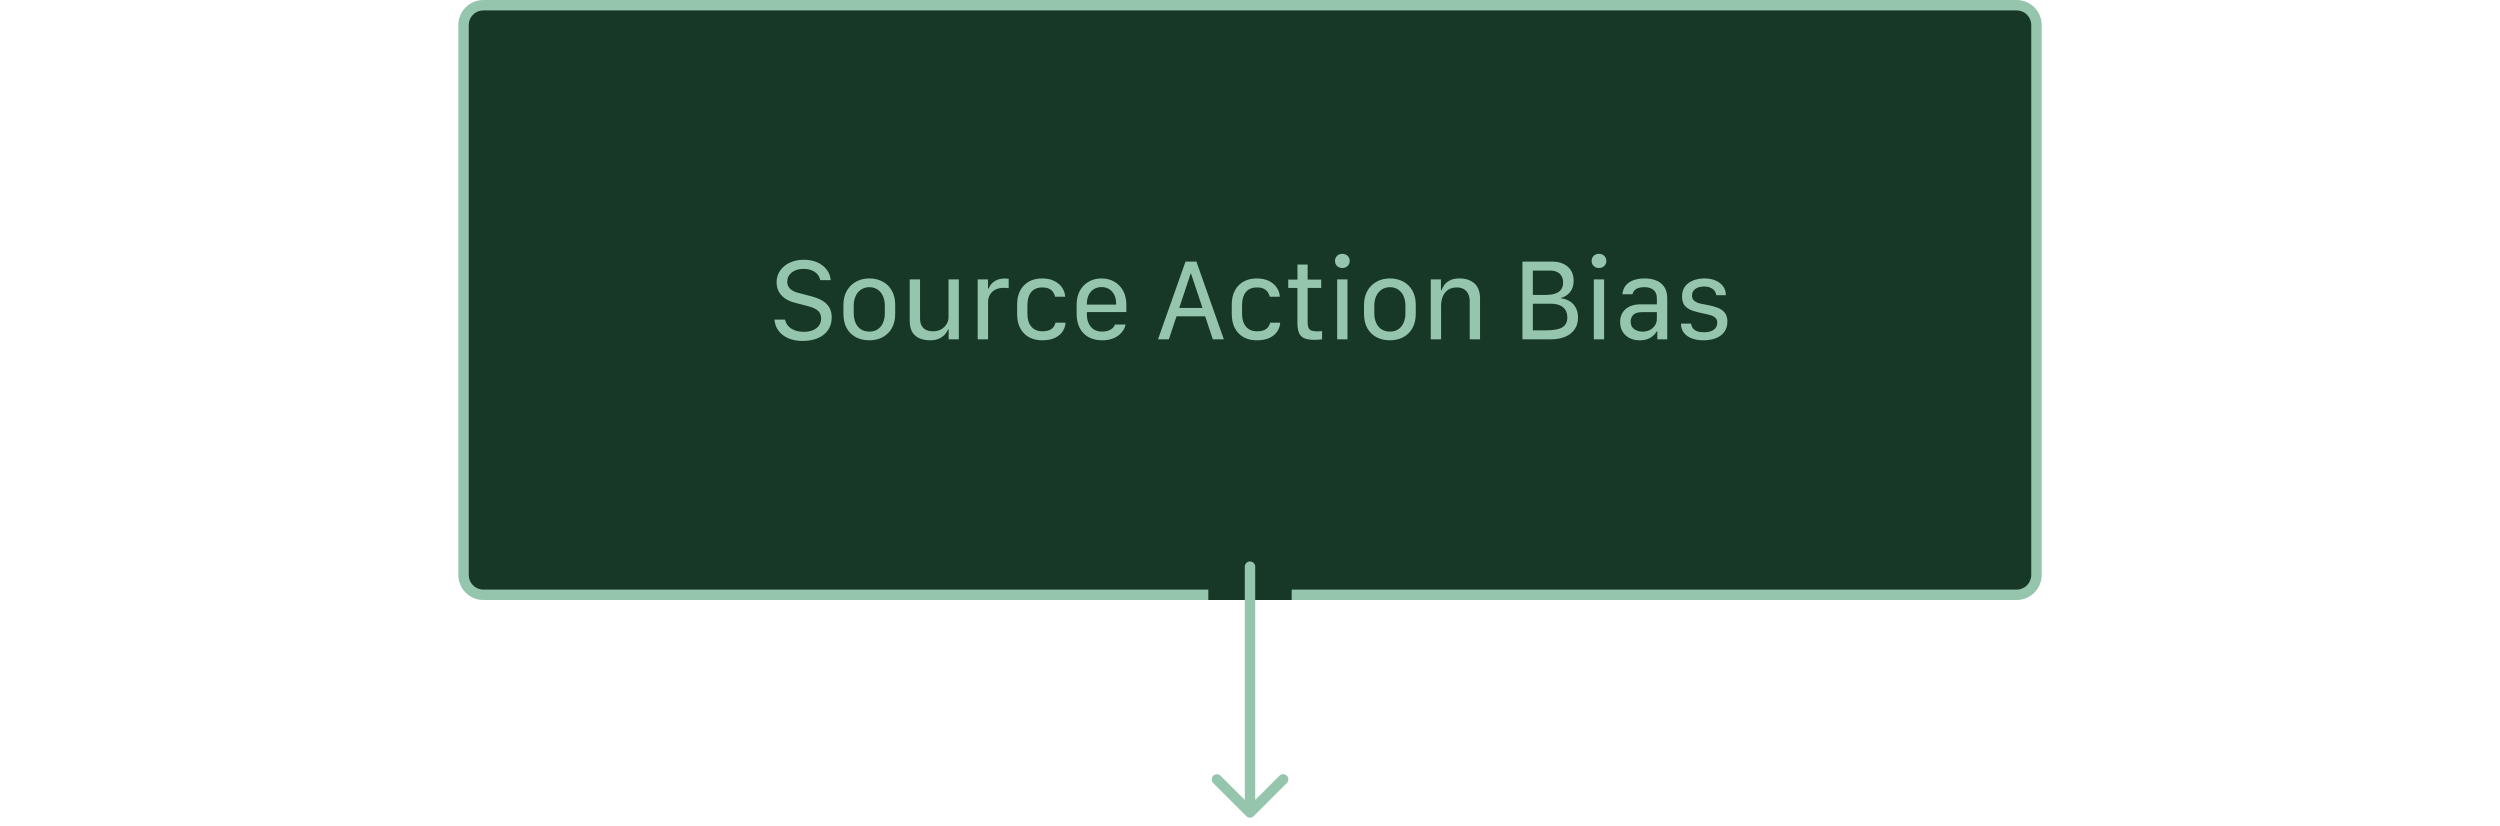
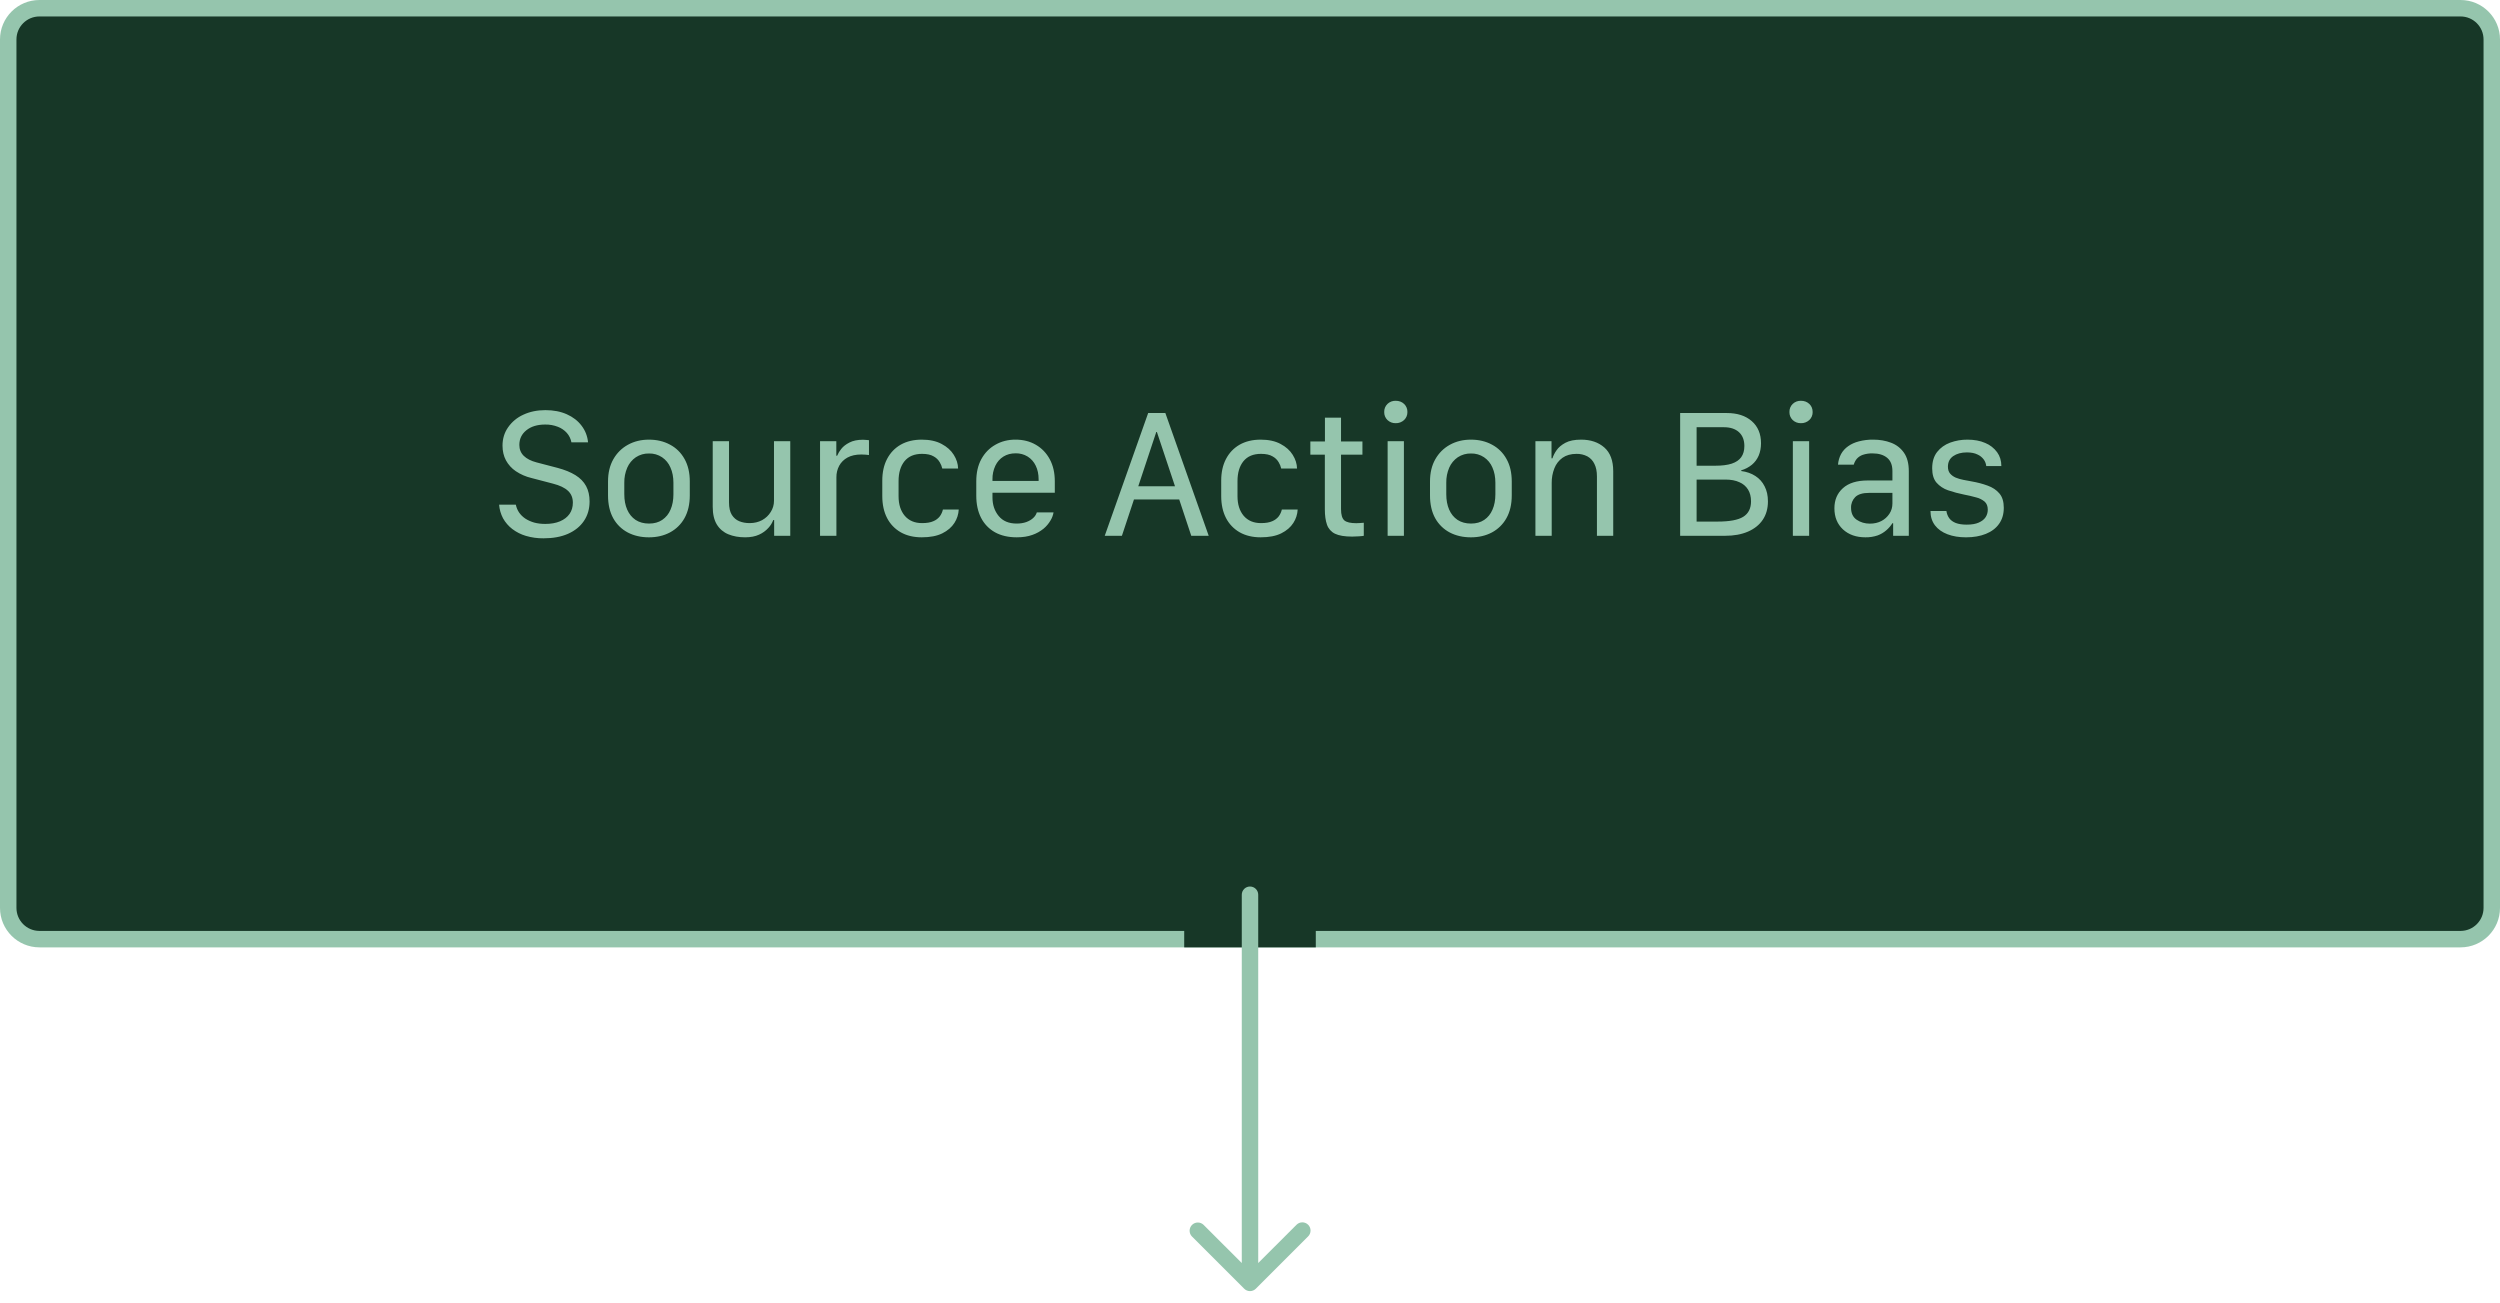
- <svg xmlns="http://www.w3.org/2000/svg" width="300" height="99" fill="none" viewBox="0 0 300 99">
+ <svg xmlns="http://www.w3.org/2000/svg" width="190" height="99" fill="none" viewBox="55 0 190 99">
  <g class="Action-SourceActionBias">
    <g class="ActionBlock">
      <path fill="#173727" d="M242 .625H58A2.375 2.375 0 0 0 55.625 3v66A2.375 2.375 0 0 0 58 71.375h184A2.375 2.375 0 0 0 244.375 69V3A2.375 2.375 0 0 0 242 .625Z" class="Fill" />
      <path fill="#95C5AD" d="M243.75 3A1.75 1.75 0 0 0 242 1.25H58A1.75 1.75 0 0 0 56.25 3v66c0 .966.783 1.75 1.75 1.75h184a1.75 1.75 0 0 0 1.75-1.75V3ZM245 69a3 3 0 0 1-3 3H58a3 3 0 0 1-3-3V3a3 3 0 0 1 3-3h184a3 3 0 0 1 3 3v66Z" class="Stroke" />
      <path fill="#95C5AD" d="M201.846 35.593c0-.51.126-.925.376-1.244.255-.323.586-.56.991-.71a3.774 3.774 0 0 1 1.313-.226c.519 0 .971.084 1.353.253a2.1 2.1 0 0 1 .903.704c.214.296.321.647.321 1.052h-1.148a1.016 1.016 0 0 0-.185-.492 1.17 1.17 0 0 0-.485-.39c-.21-.104-.477-.157-.8-.157-.419 0-.766.094-1.039.28-.269.187-.404.456-.404.807 0 .214.055.388.165.52.109.127.25.23.423.307.178.073.372.13.581.171.21.041.415.08.616.116.451.078.861.185 1.23.322.374.132.672.33.896.595.223.26.335.624.335 1.093 0 .479-.121.887-.363 1.224-.237.333-.572.586-1.005.759-.428.173-.929.26-1.503.26-.534 0-1.003-.078-1.409-.233-.405-.155-.722-.38-.95-.677-.228-.3-.342-.665-.342-1.093h1.21c.032.214.105.398.219.553.114.155.28.276.499.362.219.082.495.124.827.124.378 0 .684-.053.916-.158.237-.105.41-.241.52-.41.109-.168.164-.358.164-.567 0-.27-.08-.474-.239-.615a1.58 1.58 0 0 0-.65-.322 10.754 10.754 0 0 0-.909-.212 9.665 9.665 0 0 1-1.224-.328 2.044 2.044 0 0 1-.875-.58c-.218-.256-.328-.618-.328-1.088Zm-5.079 5.243c-.697 0-1.265-.2-1.702-.601-.433-.406-.65-.941-.65-1.607 0-.629.214-1.137.643-1.524.433-.392 1.062-.588 1.887-.588h1.879v-.71c0-.461-.136-.8-.41-1.02-.269-.218-.633-.328-1.093-.328a2.18 2.18 0 0 0-.752.11 1.093 1.093 0 0 0-.452.3 1.265 1.265 0 0 0-.232.445h-1.196a2.04 2.04 0 0 1 .232-.807 1.77 1.77 0 0 1 .54-.594c.228-.164.501-.288.82-.37a4.16 4.16 0 0 1 1.081-.13c.496 0 .947.078 1.353.233.41.155.738.408.984.759.247.35.37.82.37 1.408v4.908h-1.19v-.957h-.055a2.36 2.36 0 0 1-.458.533 2.102 2.102 0 0 1-.669.397 2.736 2.736 0 0 1-.93.143Zm.342-1.039c.328 0 .619-.066.875-.198a1.64 1.64 0 0 0 .608-.547c.155-.232.232-.496.232-.793v-.8h-1.777c-.488 0-.838.108-1.053.322a1.109 1.109 0 0 0-.314.806c0 .415.143.72.431.916.291.196.624.294.998.294Zm-5.852.923v-7.19h1.237v7.191h-1.237Zm-.26-9.406a.82.82 0 0 1 .246-.615.872.872 0 0 1 .622-.24c.26 0 .474.08.643.24.168.16.253.364.253.615a.803.803 0 0 1-.253.608.899.899 0 0 1-.643.24.872.872 0 0 1-.622-.24.812.812 0 0 1-.246-.608Zm-8.306 9.406v-9.33h3.541c.798 0 1.431.204 1.901.614.469.41.704.971.704 1.682 0 .35-.06.665-.178.943a1.85 1.85 0 0 1-.513.69 2.26 2.26 0 0 1-.813.425v.054c.414.055.772.18 1.073.376.305.196.54.458.704.786.169.324.253.705.253 1.142 0 .547-.132 1.016-.397 1.408-.264.388-.64.686-1.127.896-.488.21-1.065.314-1.73.314h-3.418Zm1.251-8.25v2.925h1.408c.515 0 .935-.052 1.258-.157.328-.11.57-.274.725-.492.159-.224.239-.506.239-.848 0-.451-.137-.802-.41-1.053-.274-.25-.656-.376-1.149-.376h-2.071Zm0 3.978v3.192h1.6c.902 0 1.549-.12 1.941-.362.397-.246.595-.638.595-1.176 0-.35-.075-.65-.226-.895a1.412 1.412 0 0 0-.663-.561c-.287-.132-.636-.198-1.046-.198h-2.201Zm-12.25 4.272v-7.19h1.223v1.305h.069a2.32 2.32 0 0 1 .314-.615c.15-.218.374-.408.67-.567.296-.16.695-.24 1.196-.24.725 0 1.313.199 1.764.595.451.397.677.998.677 1.805v4.908h-1.238v-4.518c0-.379-.063-.693-.191-.944a1.258 1.258 0 0 0-.533-.574 1.712 1.712 0 0 0-.834-.191c-.42 0-.77.098-1.053.294a1.765 1.765 0 0 0-.622.8 2.972 2.972 0 0 0-.205 1.127v4.006h-1.237Zm-4.902-7.307c.597 0 1.128.125 1.593.376a2.68 2.68 0 0 1 1.107 1.087c.269.473.403 1.043.403 1.709v1.066c0 .674-.134 1.25-.403 1.73a2.736 2.736 0 0 1-1.107 1.086c-.465.246-.996.37-1.593.37-.606 0-1.144-.124-1.613-.37a2.7 2.7 0 0 1-1.101-1.08c-.264-.478-.396-1.057-.396-1.736v-1.06c0-.651.134-1.214.403-1.688s.638-.841 1.107-1.1c.47-.26 1.003-.39 1.6-.39Zm.007 1.052a1.75 1.75 0 0 0-1.005.287 1.854 1.854 0 0 0-.65.787 2.78 2.78 0 0 0-.225 1.155v.868c0 .447.073.836.219 1.169.145.333.357.592.635.78.283.186.625.28 1.026.28.396 0 .731-.094 1.005-.28.278-.188.487-.447.628-.78.146-.333.219-.722.219-1.169v-.868c0-.442-.075-.83-.225-1.162a1.77 1.77 0 0 0-.636-.78 1.703 1.703 0 0 0-.991-.287Zm-6.337 6.255v-7.19h1.237v7.191h-1.237Zm-.26-9.406a.82.82 0 0 1 .246-.615.87.87 0 0 1 .622-.24c.26 0 .474.08.643.24a.81.81 0 0 1 .252.615.803.803 0 0 1-.252.608.899.899 0 0 1-.643.24.87.87 0 0 1-.622-.24.812.812 0 0 1-.246-.608Zm-4.505 2.236v-1.805h1.223v1.804h1.627v1.005h-1.627v4.143c0 .424.085.708.253.854.169.142.472.212.909.212.087 0 .189-.004.308-.014l.26-.02v.991c-.05.014-.176.028-.376.041-.201.014-.369.02-.506.02-.57 0-1.005-.072-1.306-.218a1.195 1.195 0 0 1-.608-.684c-.11-.31-.164-.701-.164-1.175v-4.15h-1.101V33.55h1.108Zm-7.883 4.149v-1.176c0-.629.121-1.176.363-1.64.246-.47.592-.832 1.039-1.088.451-.255.984-.382 1.599-.382.602 0 1.106.109 1.511.328.406.214.713.49.923.827.21.333.319.679.328 1.039h-1.203a1.55 1.55 0 0 0-.191-.472 1.171 1.171 0 0 0-.465-.45c-.214-.129-.508-.192-.882-.192-.583 0-1.028.186-1.333.56-.301.374-.451.878-.451 1.511v1.148c0 .62.157 1.117.471 1.49.319.37.757.554 1.313.554.355 0 .64-.047.854-.143a1.2 1.2 0 0 0 .5-.376c.113-.16.191-.33.232-.513h1.203a2.06 2.06 0 0 1-.328 1.019c-.205.323-.513.588-.923.793-.406.2-.925.3-1.559.3-.615 0-1.148-.127-1.599-.382a2.624 2.624 0 0 1-1.039-1.087c-.242-.47-.363-1.026-.363-1.668Zm-7.547 3.021h-1.305l3.301-9.33h1.306l3.295 9.33h-1.326l-.916-2.761h-3.439l-.916 2.761Zm2.659-7.889h-.047l-1.368 4.123h2.79l-1.375-4.123Zm-10.65 8.005c-.643 0-1.194-.127-1.655-.382a2.625 2.625 0 0 1-1.059-1.101c-.242-.474-.363-1.035-.363-1.682v-1.093c0-.652.128-1.213.383-1.682.26-.474.615-.839 1.067-1.094.451-.26.961-.39 1.531-.39.583 0 1.098.13 1.545.39.451.26.804.627 1.059 1.1.256.475.383 1.033.383 1.676v.868h-4.737v.362c0 .556.157 1.026.472 1.408.314.383.77.575 1.367.575.278 0 .524-.04.738-.117.219-.082.394-.187.526-.314a.94.94 0 0 0 .267-.417h1.271a1.706 1.706 0 0 1-.232.615 2.344 2.344 0 0 1-.526.622 2.8 2.8 0 0 1-.848.472c-.337.123-.734.184-1.189.184Zm-1.846-4.286h3.507v-.116c0-.396-.073-.743-.219-1.039a1.643 1.643 0 0 0-.615-.697 1.679 1.679 0 0 0-.916-.246c-.351 0-.659.082-.923.246-.264.164-.47.396-.615.697a2.324 2.324 0 0 0-.219 1.04v.115Zm-8.374 1.149v-1.176c0-.629.12-1.176.362-1.64.246-.47.592-.832 1.039-1.088.451-.255.984-.382 1.6-.382.601 0 1.105.109 1.51.328.406.214.714.49.923.827.21.333.319.679.328 1.039h-1.203a1.55 1.55 0 0 0-.191-.472 1.171 1.171 0 0 0-.465-.45c-.214-.129-.508-.192-.882-.192-.583 0-1.028.186-1.333.56-.301.374-.451.878-.451 1.511v1.148c0 .62.157 1.117.472 1.49.319.37.756.554 1.312.554.356 0 .64-.047.855-.143a1.2 1.2 0 0 0 .499-.376c.114-.16.191-.33.232-.513h1.203a2.06 2.06 0 0 1-.328 1.019c-.205.323-.513.588-.923.793-.405.2-.925.3-1.558.3-.616 0-1.149-.127-1.6-.382a2.624 2.624 0 0 1-1.039-1.087c-.242-.47-.362-1.026-.362-1.668Zm-4.731 3.021v-7.19h1.237v1.107h.062a2.15 2.15 0 0 1 .314-.52c.146-.186.353-.348.622-.485.269-.14.613-.212 1.032-.212.078 0 .153.005.226.014.077.005.153.011.226.02v1.128a1.492 1.492 0 0 0-.253-.027 3.812 3.812 0 0 0-.328-.014c-.42 0-.771.078-1.053.233a1.559 1.559 0 0 0-.629.622 1.82 1.82 0 0 0-.212.882v4.443h-1.244Zm-2.263-7.191v7.191h-1.224v-1.196h-.068a1.82 1.82 0 0 1-.369.595 2.12 2.12 0 0 1-.704.512c-.292.137-.647.205-1.067.205-.478 0-.904-.077-1.278-.232a1.83 1.83 0 0 1-.868-.738c-.21-.342-.315-.791-.315-1.347v-4.99h1.238v4.655c0 .397.07.711.212.943.145.228.334.39.567.486.237.096.499.143.786.143.356 0 .672-.075.95-.225.278-.155.497-.362.656-.622a1.55 1.55 0 0 0 .247-.848v-4.532h1.237Zm-10.74-.116c.597 0 1.128.125 1.593.376.47.246.839.608 1.108 1.087.268.473.403 1.043.403 1.709v1.066c0 .674-.135 1.25-.403 1.73a2.732 2.732 0 0 1-1.108 1.086c-.465.246-.996.37-1.593.37-.606 0-1.144-.124-1.613-.37a2.7 2.7 0 0 1-1.101-1.08c-.264-.478-.396-1.057-.396-1.736v-1.06c0-.651.134-1.214.403-1.688s.638-.841 1.108-1.1c.469-.26 1.002-.39 1.599-.39Zm.007 1.052a1.75 1.75 0 0 0-1.005.287 1.852 1.852 0 0 0-.649.787 2.77 2.77 0 0 0-.226 1.155v.868c0 .447.073.836.219 1.169.146.333.358.592.636.78.282.186.624.28 1.025.28.397 0 .732-.094 1.005-.28a1.73 1.73 0 0 0 .629-.78c.146-.333.219-.722.219-1.169v-.868c0-.442-.075-.83-.226-1.162a1.77 1.77 0 0 0-.636-.78 1.703 1.703 0 0 0-.991-.287Zm-11.396 3.89h1.272c.046.223.13.424.253.602.123.177.28.33.471.458.197.127.42.227.67.3.256.069.536.103.841.103.438 0 .811-.066 1.121-.198.315-.133.556-.32.725-.56.169-.242.253-.527.253-.855 0-.374-.123-.675-.37-.903-.245-.232-.628-.414-1.148-.547l-1.62-.424a3.639 3.639 0 0 1-1.196-.519 2.36 2.36 0 0 1-.752-.827c-.173-.328-.26-.7-.26-1.114 0-.525.141-.99.424-1.395a2.81 2.81 0 0 1 1.155-.957c.493-.232 1.053-.349 1.682-.349.615 0 1.157.105 1.627.315.47.21.843.499 1.121.868.282.37.447.79.492 1.265h-1.264a1.496 1.496 0 0 0-.35-.718 1.752 1.752 0 0 0-.683-.465 2.525 2.525 0 0 0-.964-.17c-.587 0-1.061.143-1.421.43-.36.287-.54.66-.54 1.12 0 .329.111.605.334.828.228.223.554.39.978.5l1.593.416c.547.146 1 .33 1.36.554.36.223.629.499.807.827.177.328.266.718.266 1.169 0 .565-.143 1.06-.43 1.483-.283.42-.686.745-1.21.978-.52.228-1.14.342-1.86.342a4.56 4.56 0 0 1-1.34-.185 3.19 3.19 0 0 1-1.039-.526 2.673 2.673 0 0 1-.697-.807 2.644 2.644 0 0 1-.3-1.039Z" class="Title" />
      <g class="Arrow">
        <path fill="#173727" d="M155 65h-10v7h10v-7Z" class="Fill" />
        <path fill="#95C5AD" d="M149.375 68a.625.625 0 0 1 1.25 0v27.991l2.911-2.91a.624.624 0 1 1 .883.884l-3.977 3.977a.625.625 0 0 1-.883 0l-3.978-3.977a.625.625 0 0 1 .883-.884l2.911 2.91V68Z" class="Stroke" />
      </g>
    </g>
  </g>
</svg>
